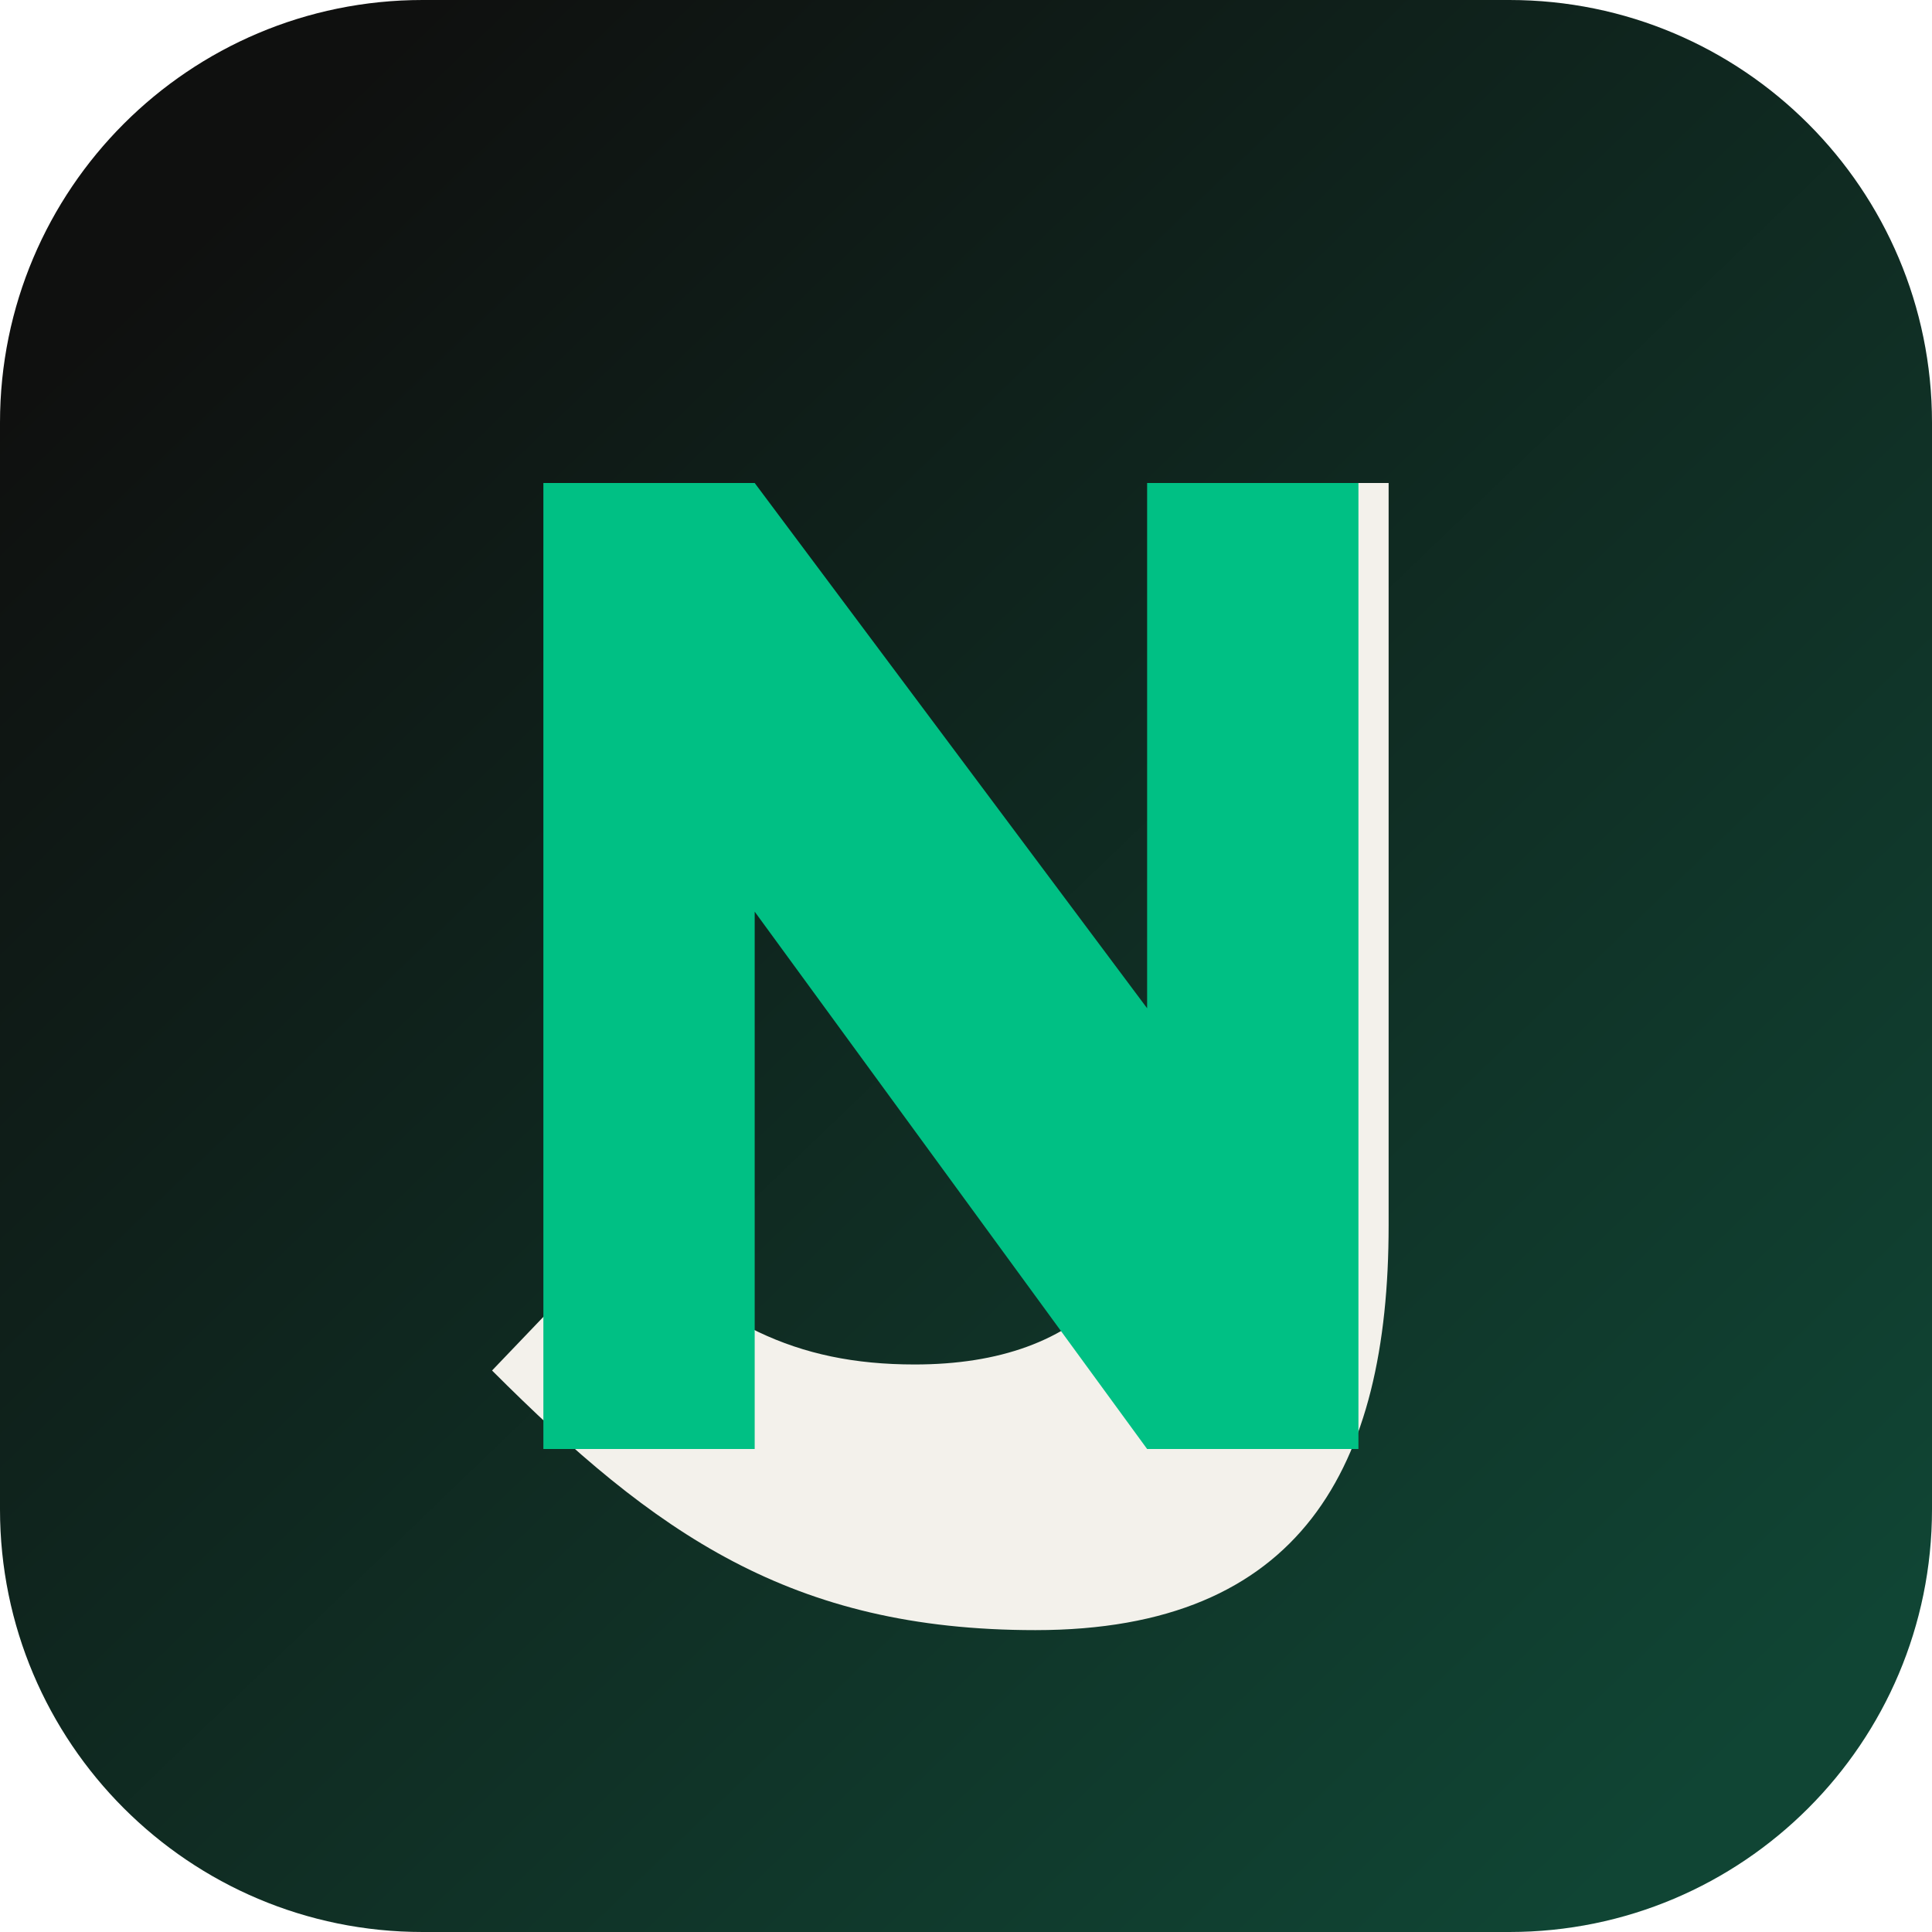
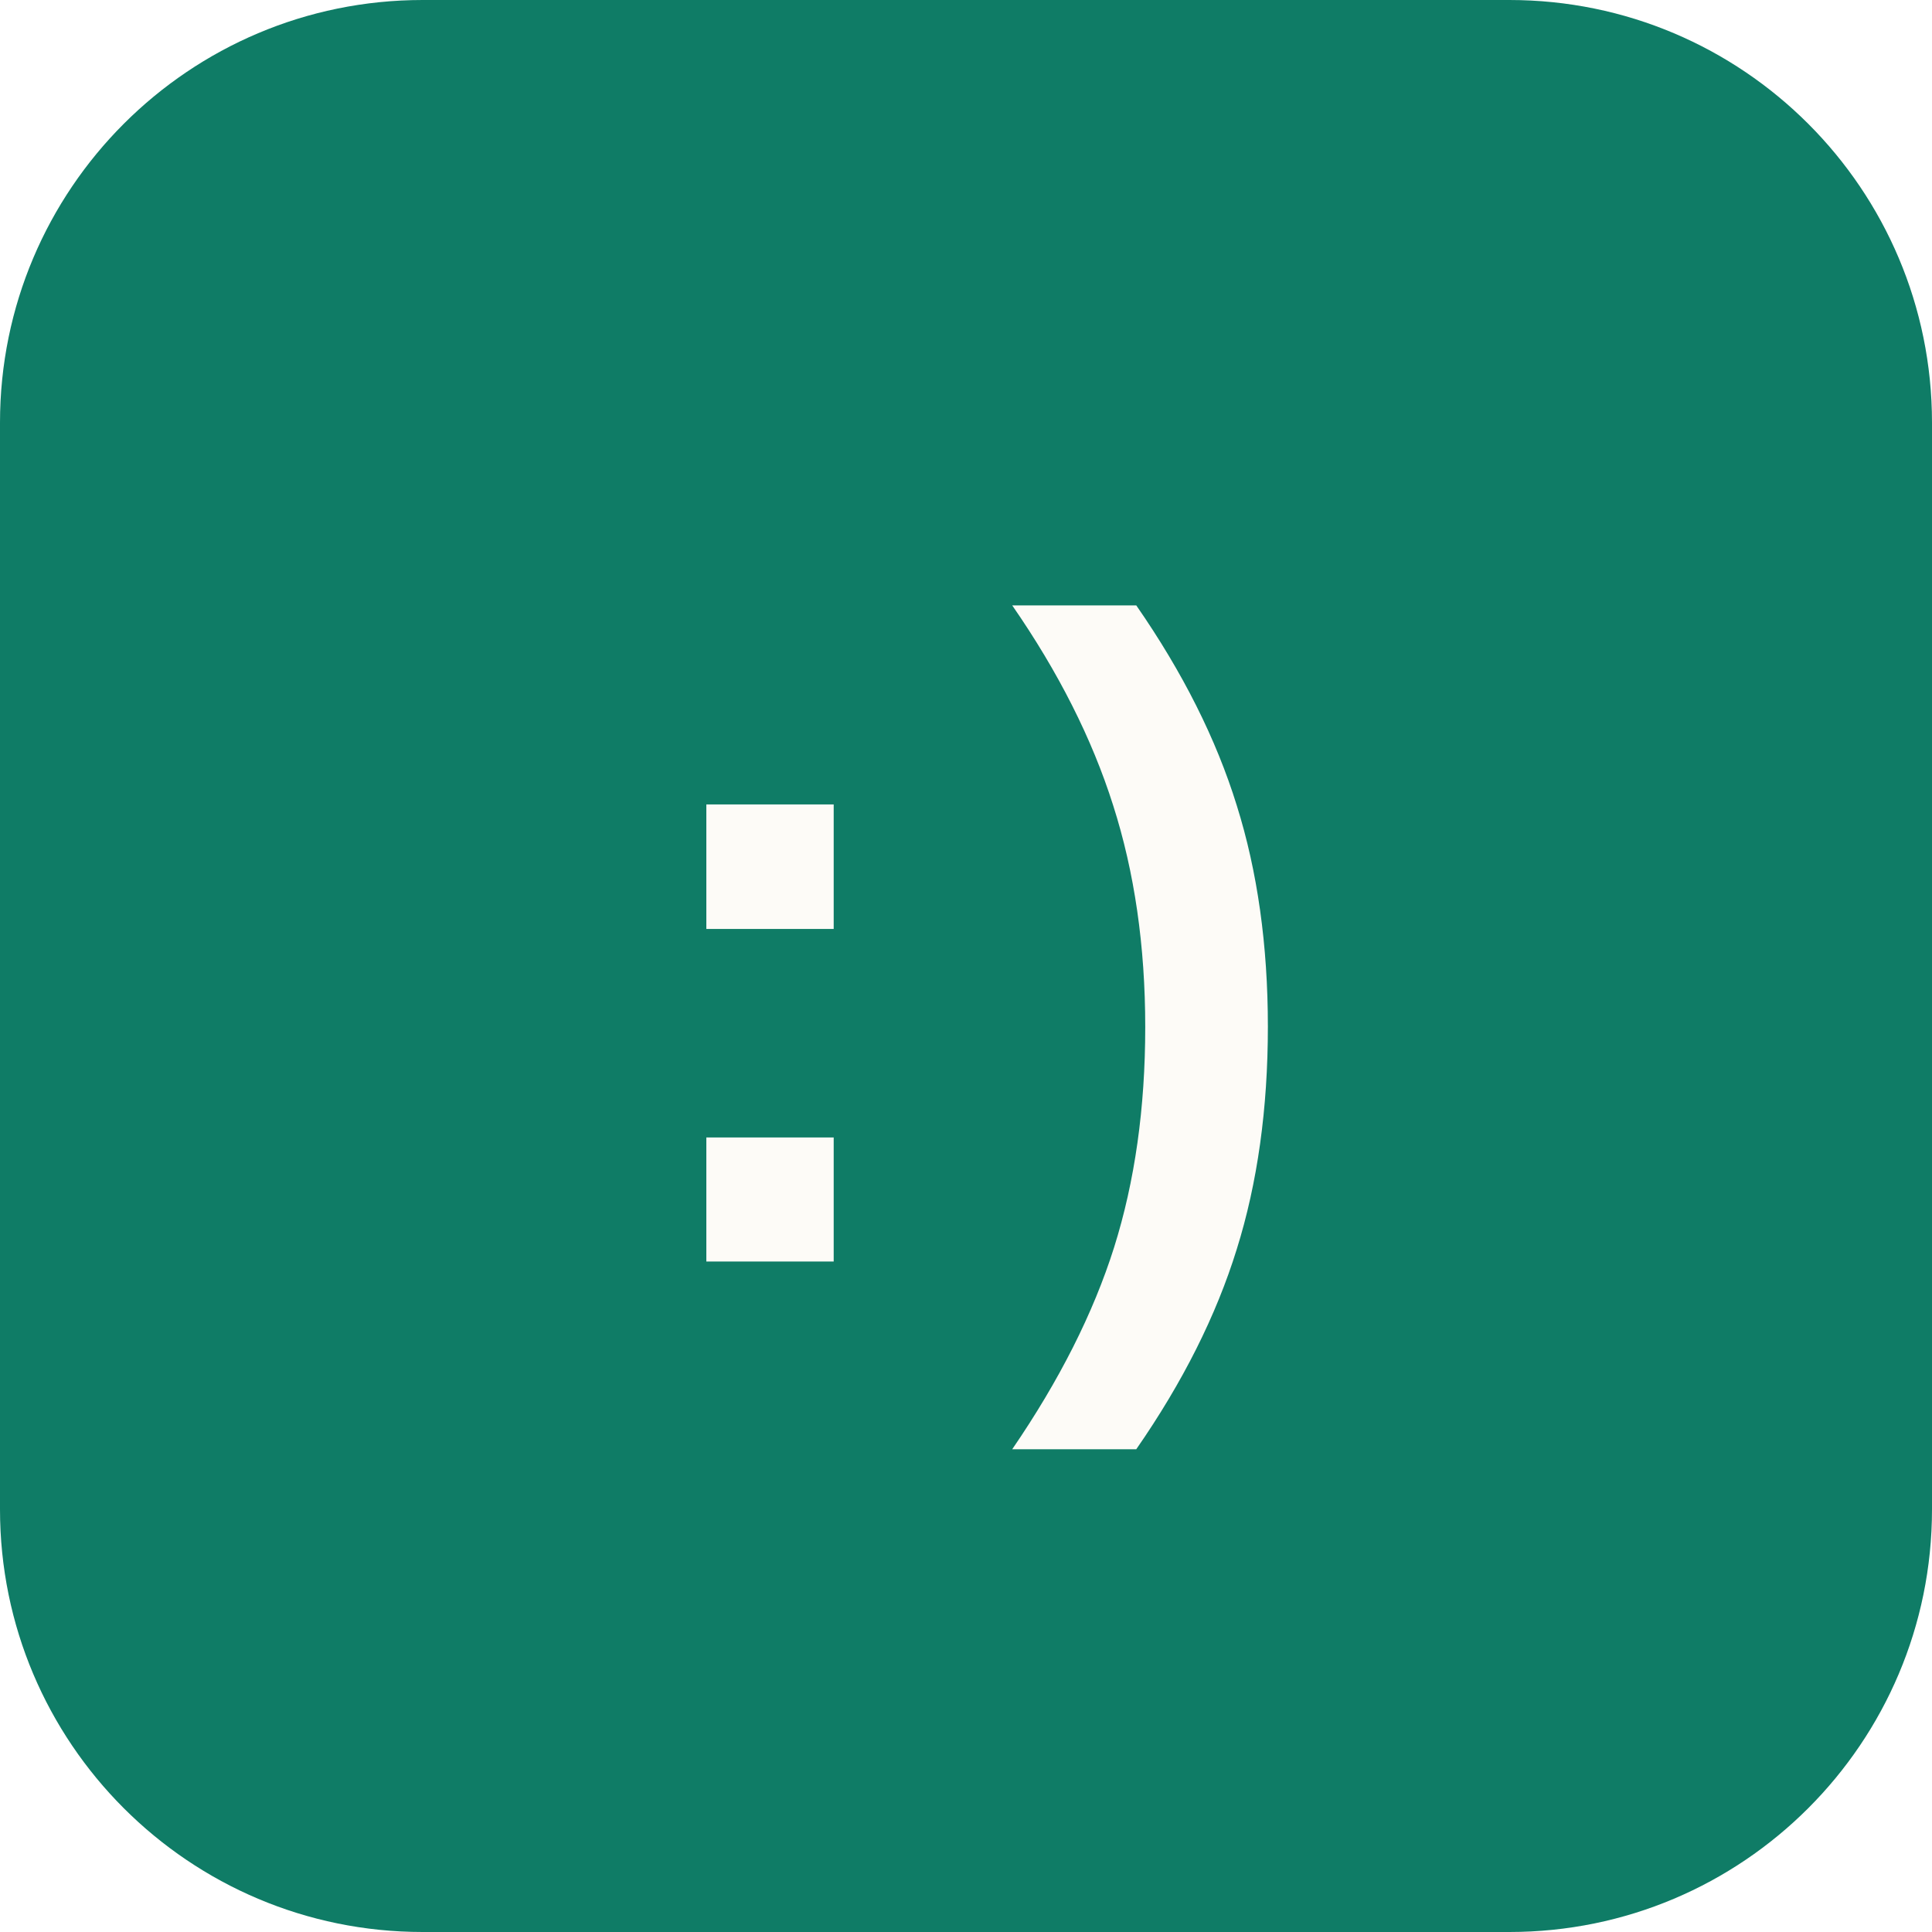
- <svg xmlns="http://www.w3.org/2000/svg" width="64" height="64" viewBox="0 0 64 64" fill="none">
-   <rect width="64" height="64" rx="14" fill="url(#bg)" />
-   <path d="M46 16h-7v19.5c0 6.6-3.1 9.7-8.7 9.7-4 0-6.6-1.4-9.6-4.4l-4.4 4.6C21.7 50.8 26.2 54 34.3 54c8.8 0 11.7-5.4 11.7-13.4V16z" fill="#F3F1EB" />
-   <path d="M18 16h7l13 17.4V16h7v32h-7L25 30.2V48h-7V16z" fill="#00C084" />
-   <defs>
-     <linearGradient id="bg" x1="8" y1="6" x2="58" y2="58" gradientUnits="userSpaceOnUse">
-       <stop stop-color="#0F100F" />
-       <stop offset="1" stop-color="#104534" />
-     </linearGradient>
-   </defs>
+ <svg xmlns="http://www.w3.org/2000/svg" width="64" height="64" viewBox="0 0 64 64">
+   <rect width="64" height="64" rx="14" fill="#0F7C66" />
+   <text x="50%" y="52%" text-anchor="middle" dominant-baseline="middle" font-family="'Space Grotesk', 'Arial', sans-serif" font-size="30" font-weight="600" letter-spacing="0.1em" fill="#FDFBF7">:)</text>
</svg>
